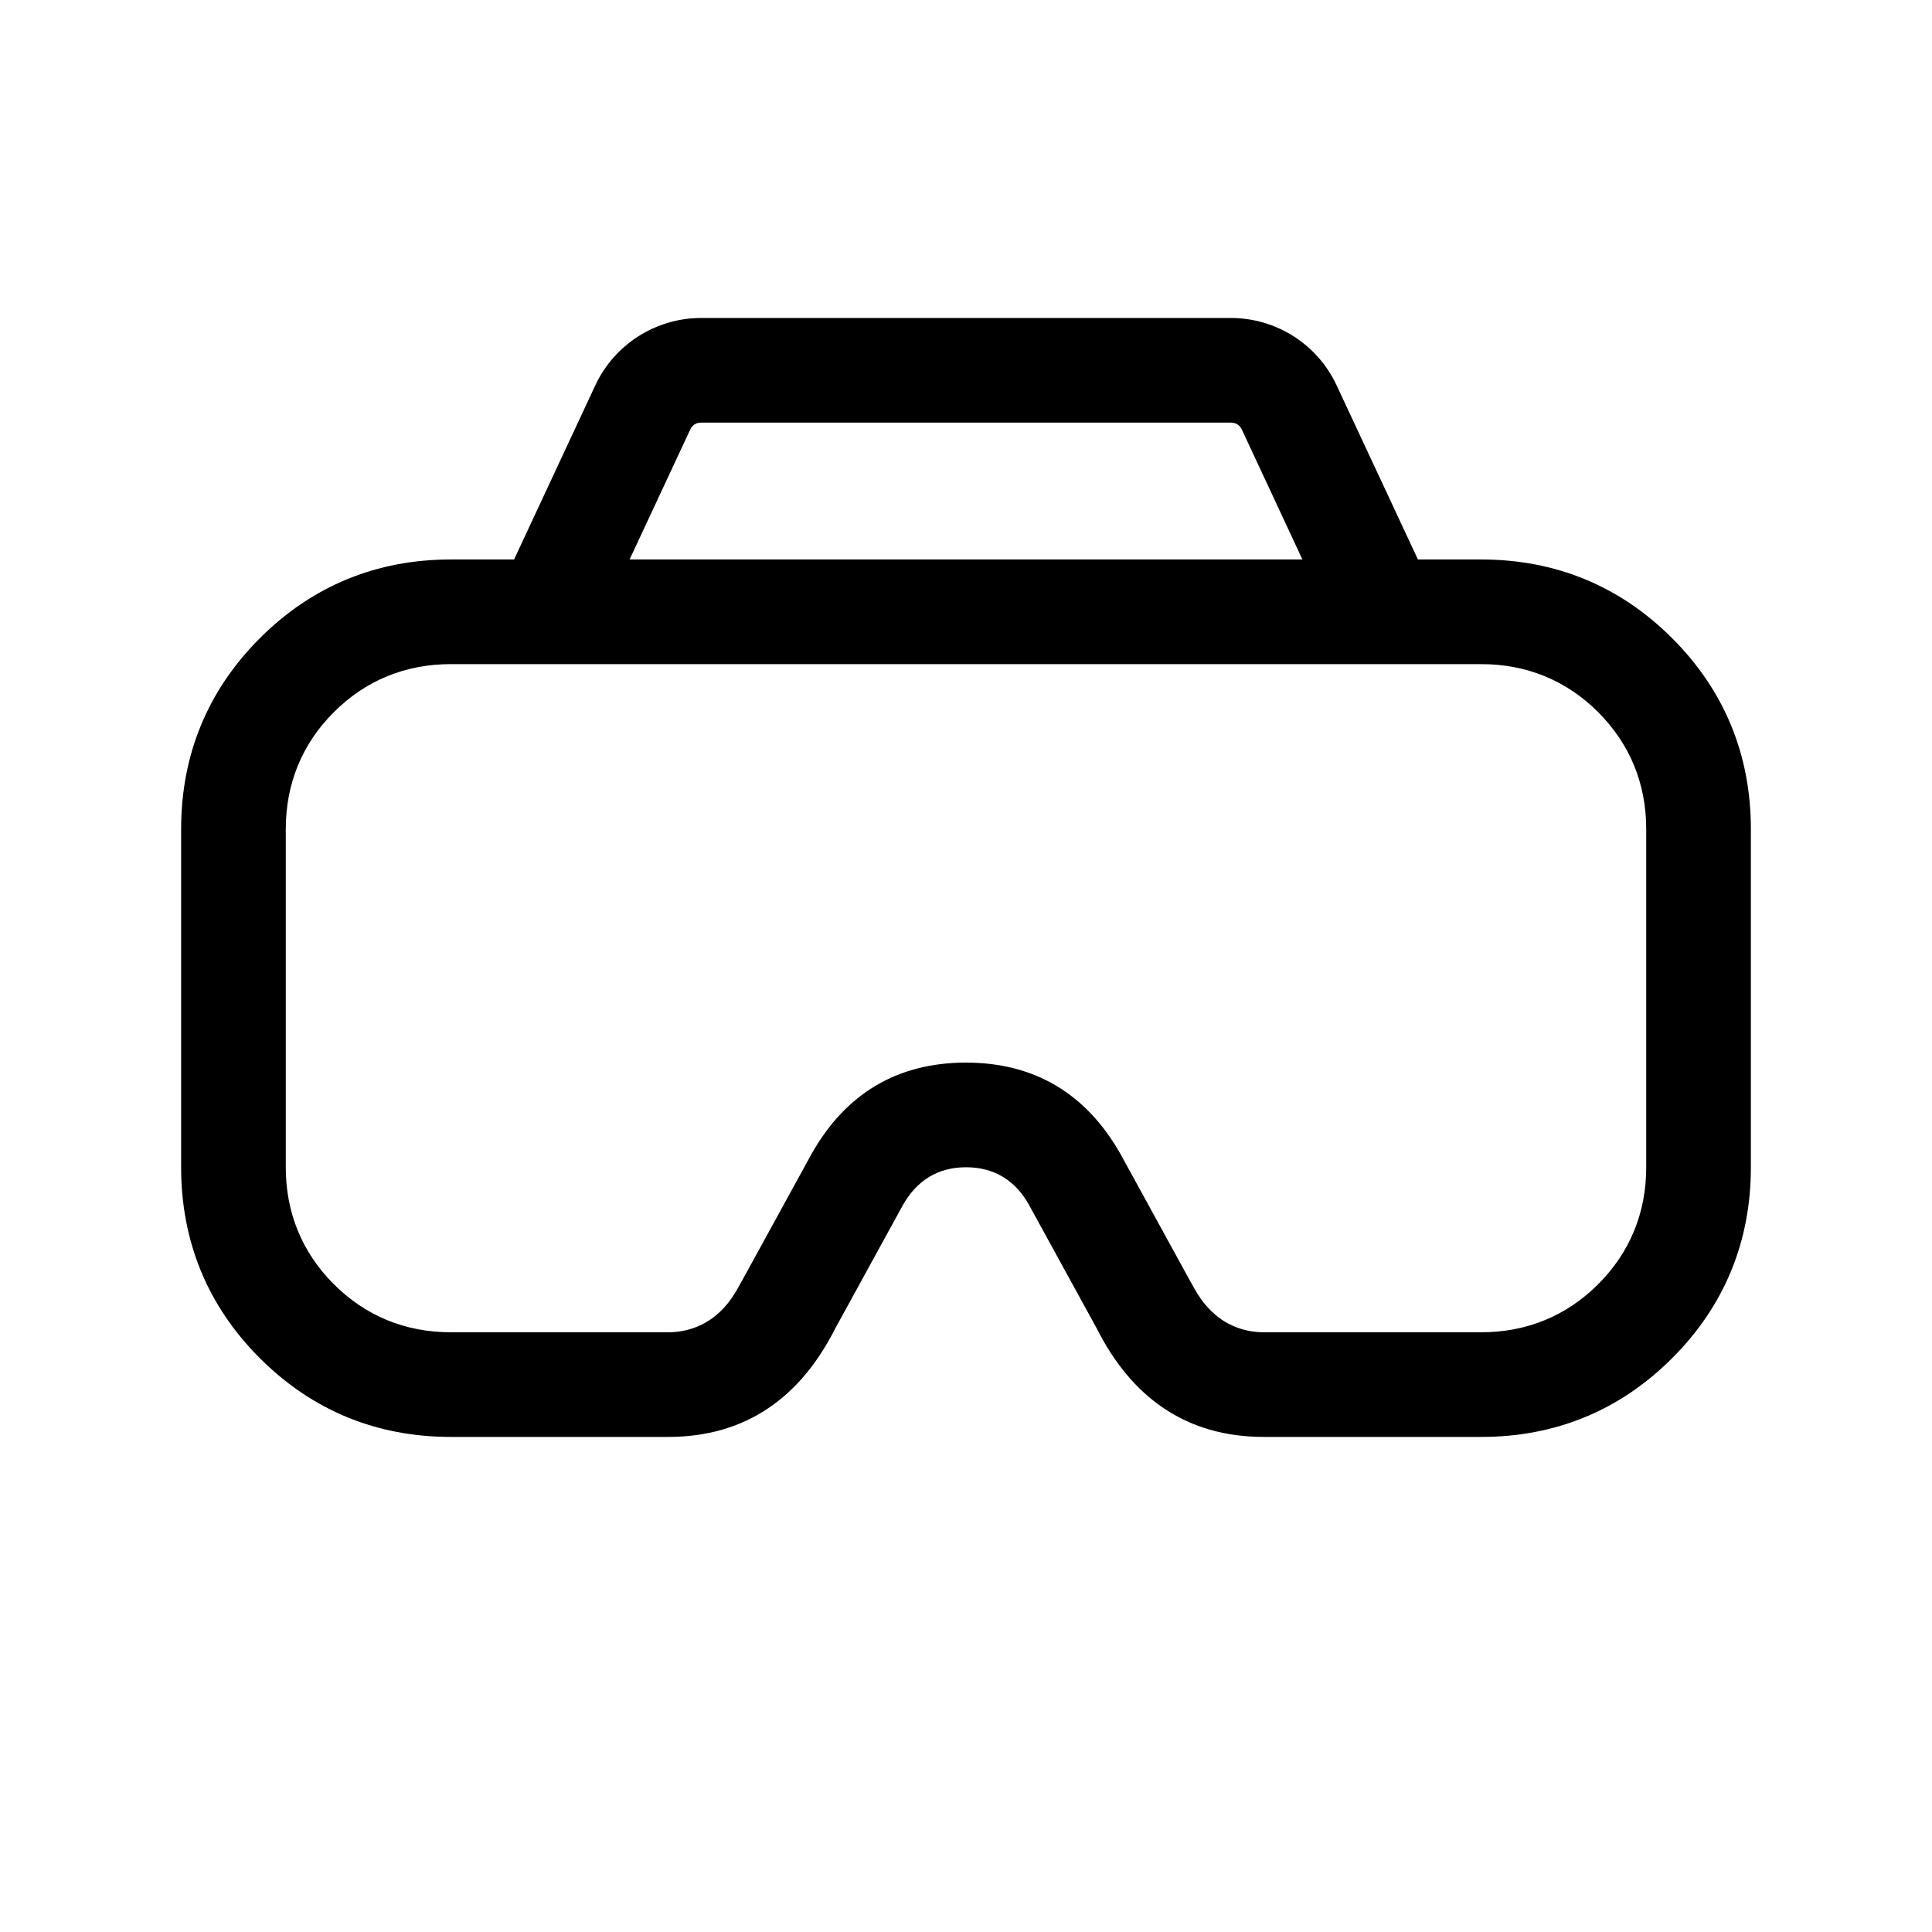
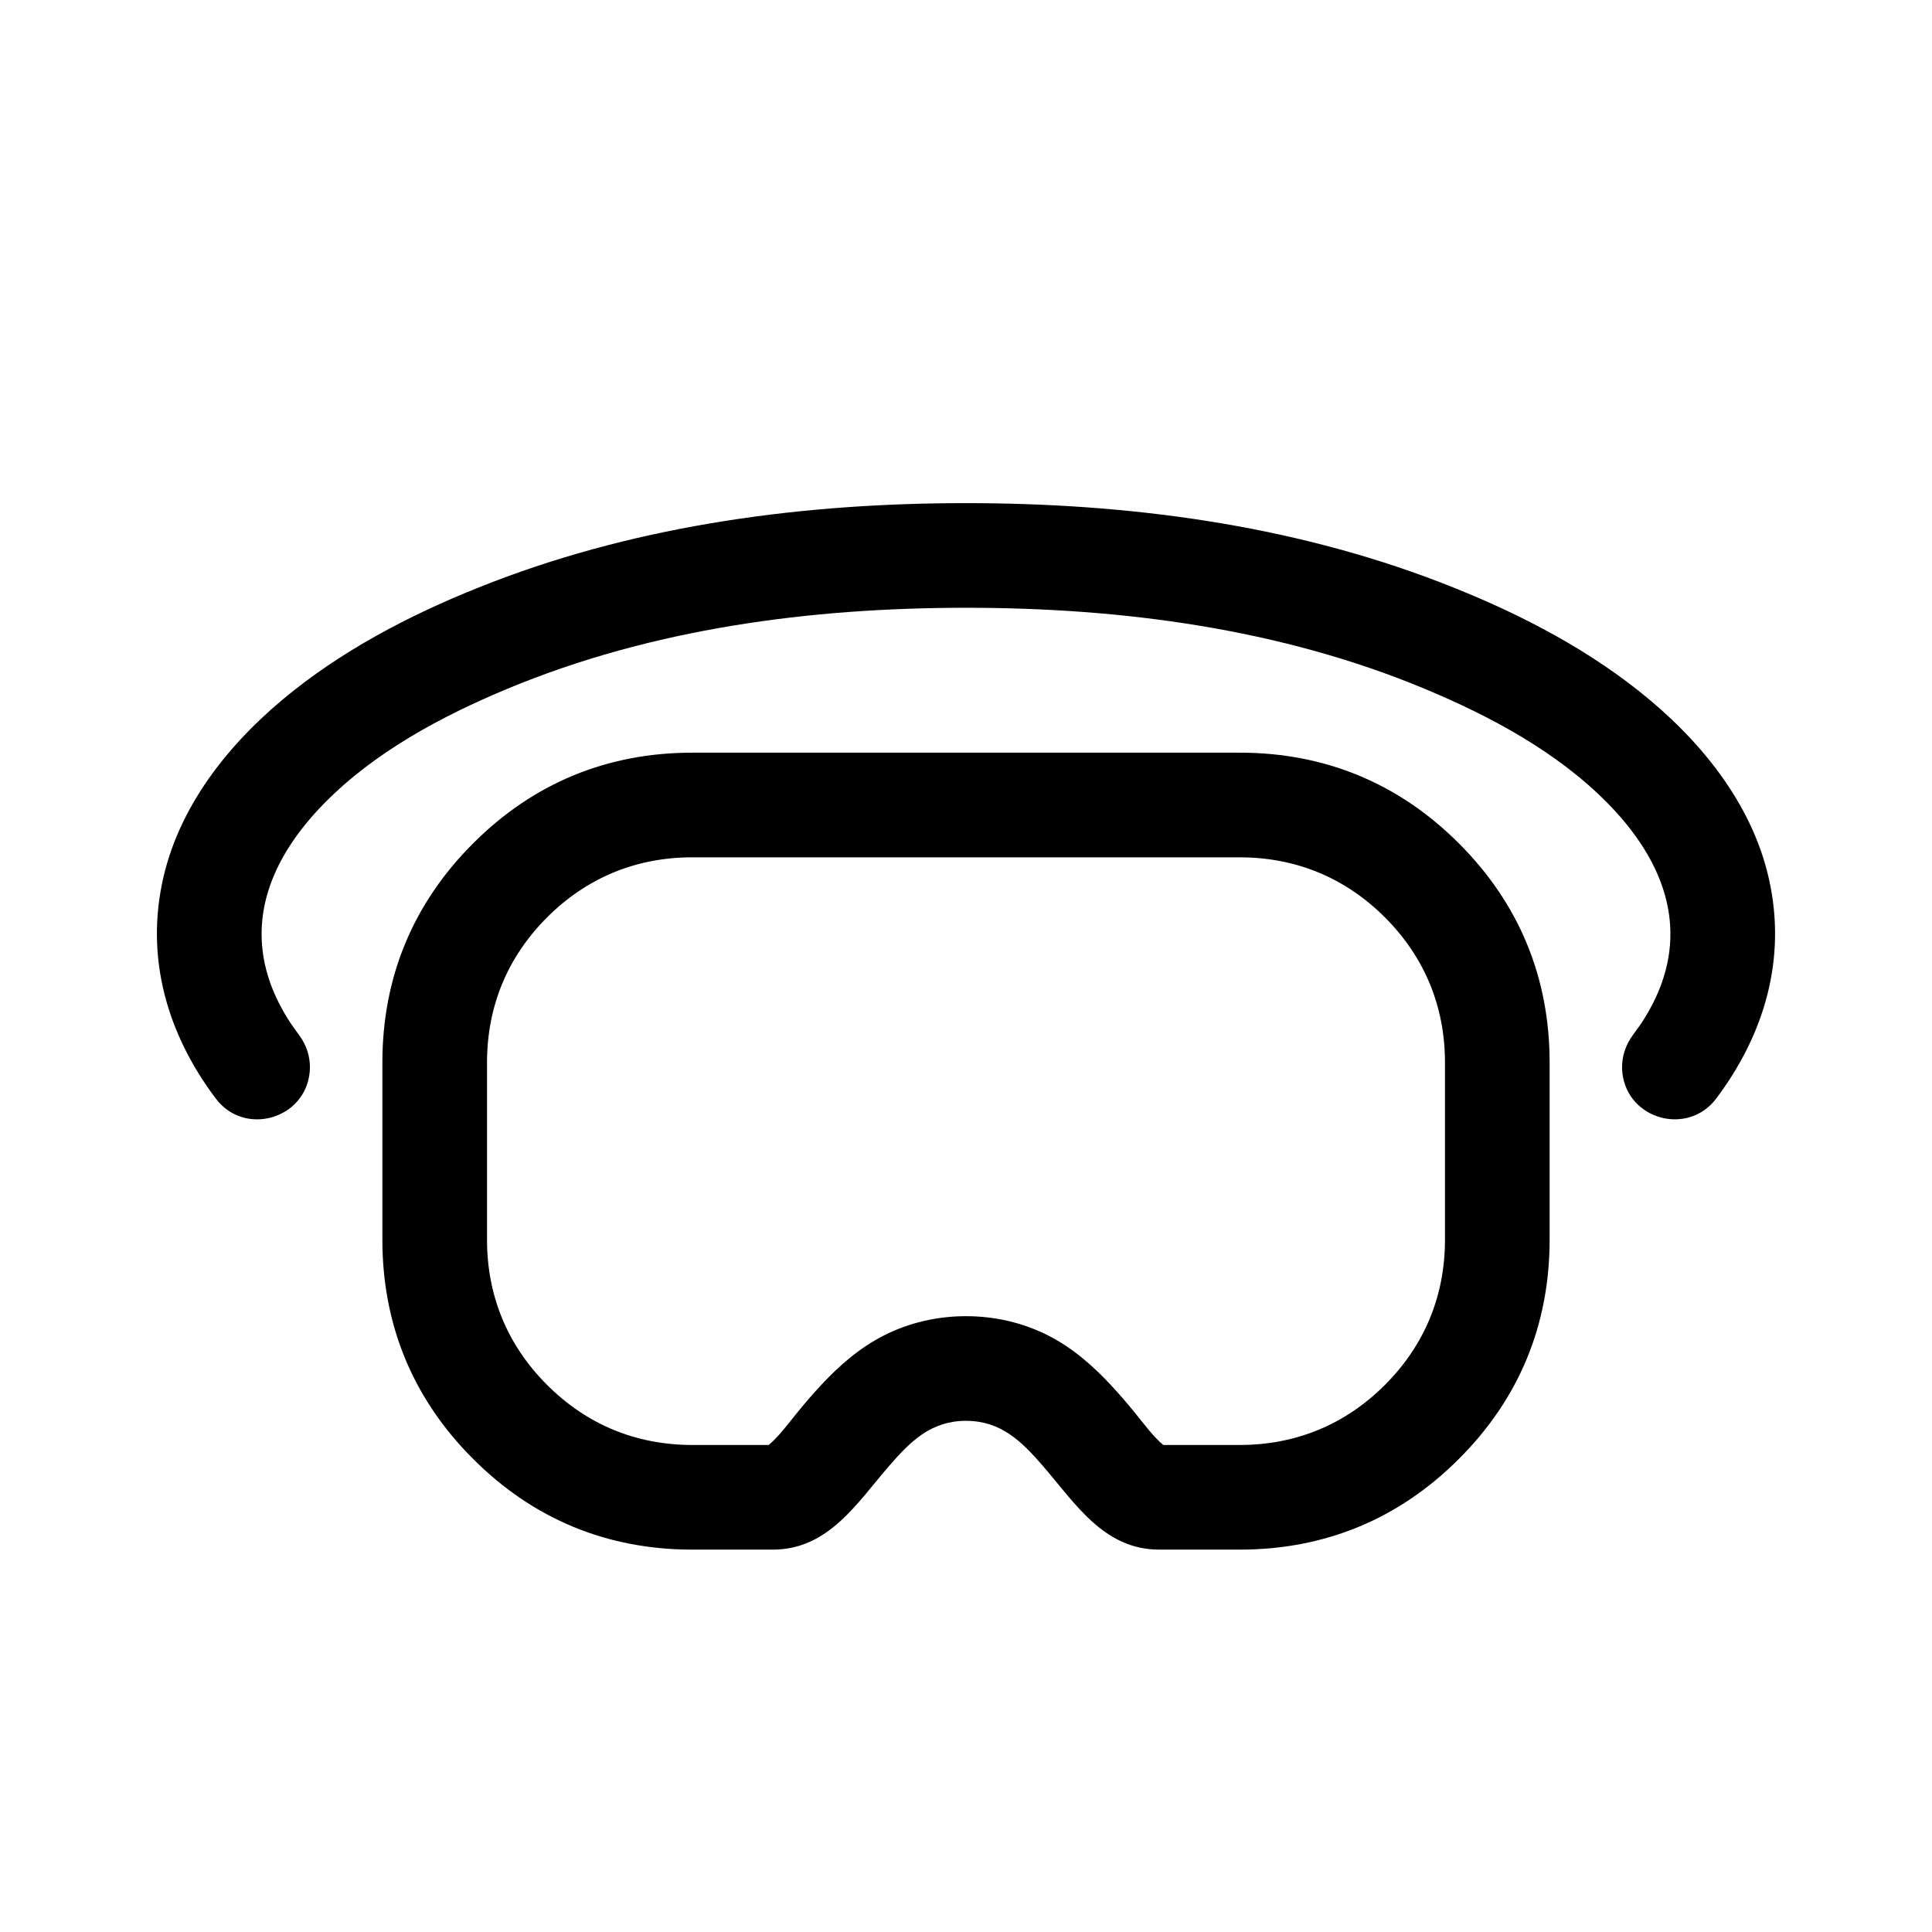
<svg xmlns="http://www.w3.org/2000/svg" width="24" height="24" viewBox="0 0 24 24" fill="none">
-   <path d="M18.4 6.95h-.786l-1.01-2.163c-.237-.51-.751-.837-1.314-.837h-6.58c-.563 0-1.077.327-1.315.837l-1.009 2.163h-.786c-.92 0-1.721.327-2.372.978-.651.651-.978 1.452-.978 2.372v4.2c0 .92.327 1.721.978 2.372.651.651 1.452.978 2.372.978h2.7c.971 0 1.646-.496 2.076-1.348l.84-1.532c.171-.303.433-.47.784-.47.348 0 .61.161.78.463l.844 1.539c.43.852 1.105 1.348 2.076 1.348h2.7c.92 0 1.721-.327 2.372-.978.651-.651.978-1.452.978-2.372v-4.2c0-.92-.327-1.721-.978-2.372-.651-.651-1.452-.978-2.372-.978zm-2.221 0h-8.358l.753-1.613c.025-.056.074-.087.136-.087h6.58c.062 0 .111.031.137.087zm-10.579 1.3c-.561 0-1.056.2-1.453.597-.397.397-.597.892-.597 1.453v4.2c0 .561.2 1.056.597 1.453.397.397.892.597 1.453.597h2.7c.218 0 .428-.071.596-.212.16-.134.236-.272.334-.451l.854-1.557c.42-.742 1.06-1.13 1.916-1.13.859 0 1.499.393 1.92 1.137l.85 1.55c.098.179.174.317.334.451.168.141.378.212.596.212h2.7c.561 0 1.056-.2 1.453-.597.397-.397.597-.892.597-1.453v-4.2c0-.561-.2-1.056-.597-1.453-.397-.397-.892-.597-1.453-.597z" fill="currentColor" fill-rule="evenodd" />
+   <path d="M2.681 13.647c-.607-.805-.882-1.758-.65-2.754.22-.942.87-1.723 1.614-2.312.738-.584 1.594-1.012 2.469-1.349 1.871-.72 3.89-.982 5.886-.982 1.996 0 4.015.262 5.886.982.875.337 1.731.765 2.469 1.349.751.595 1.407 1.386 1.62 2.34.221.988-.056 1.929-.656 2.726-.351.466-1.097.264-1.165-.316-.017-.147.018-.297.096-.422.045-.071.099-.137.145-.207.101-.154.186-.319.248-.492.303-.855-.071-1.62-.671-2.231-.627-.638-1.459-1.083-2.278-1.424-1.795-.747-3.761-1.005-5.694-1.005-1.933 0-3.899.258-5.694 1.005-.819.341-1.651.786-2.278 1.424-.6.611-.974 1.376-.671 2.231.062.173.147.338.248.492.046.071.101.137.146.209.076.121.11.266.096.408-.057.586-.811.8-1.166.328zm12.719-4.297c1.057 0 1.976.379 2.723 1.127.748.747 1.127 1.666 1.127 2.723v2.2c0 1.057-.379 1.976-1.127 2.723-.747.748-1.666 1.127-2.723 1.127h-1c-.691 0-1.046-.58-1.447-1.042-.264-.305-.521-.558-.953-.558-.432 0-.689.253-.953.558-.401.462-.756 1.042-1.447 1.042h-1c-1.057 0-1.976-.379-2.723-1.127-.748-.747-1.127-1.666-1.127-2.723v-2.2c0-1.057.379-1.976 1.127-2.723.747-.748 1.666-1.127 2.723-1.127zm-6.8 1.3c-.697 0-1.311.253-1.804.746-.493.493-.746 1.107-.746 1.804v2.2c0 .697.253 1.311.746 1.804.493.493 1.107.746 1.804.746h.949c.116-.094.245-.267.339-.383.1-.124.204-.245.312-.361.229-.246.48-.464.781-.617.316-.16.666-.239 1.019-.239.353 0 .703.079 1.019.239.301.153.552.371.781.617.108.116.212.237.312.361.094.116.223.289.339.383h.949c.697 0 1.311-.253 1.804-.746.493-.493.746-1.107.746-1.804v-2.2c0-.697-.253-1.311-.746-1.804-.493-.493-1.107-.746-1.804-.746z" fill="currentColor" fill-rule="evenodd" />
</svg>
